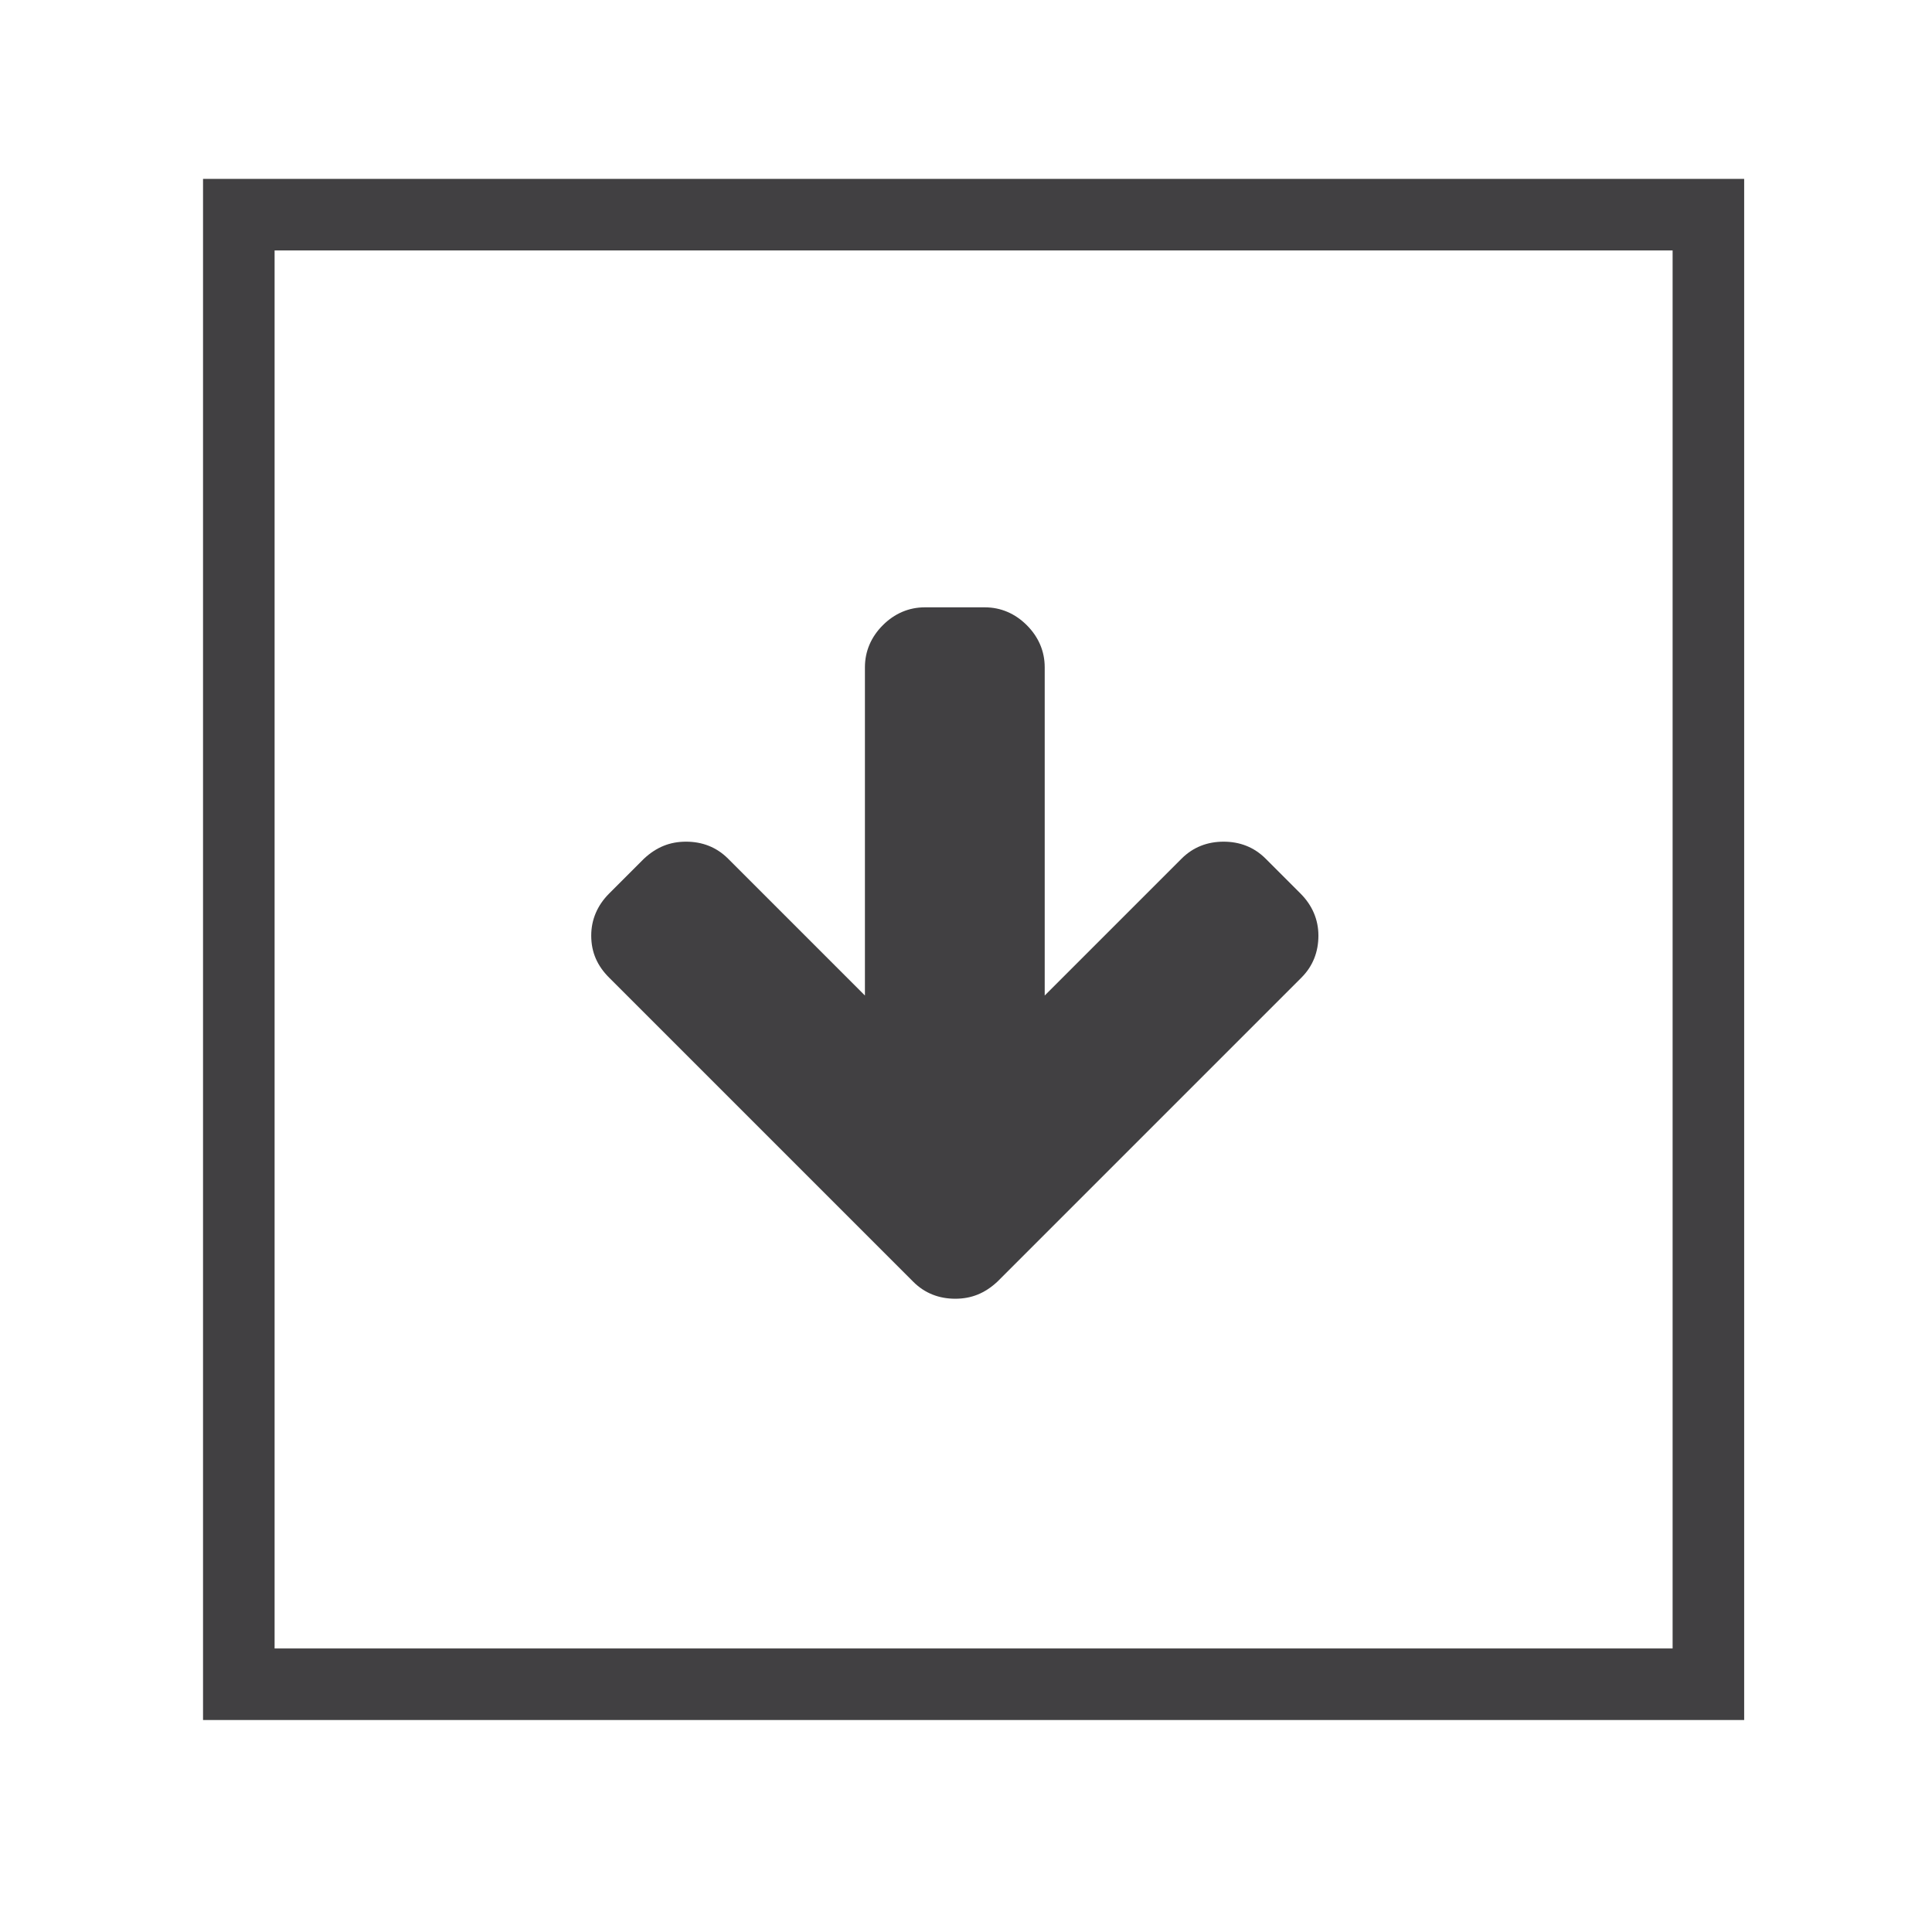
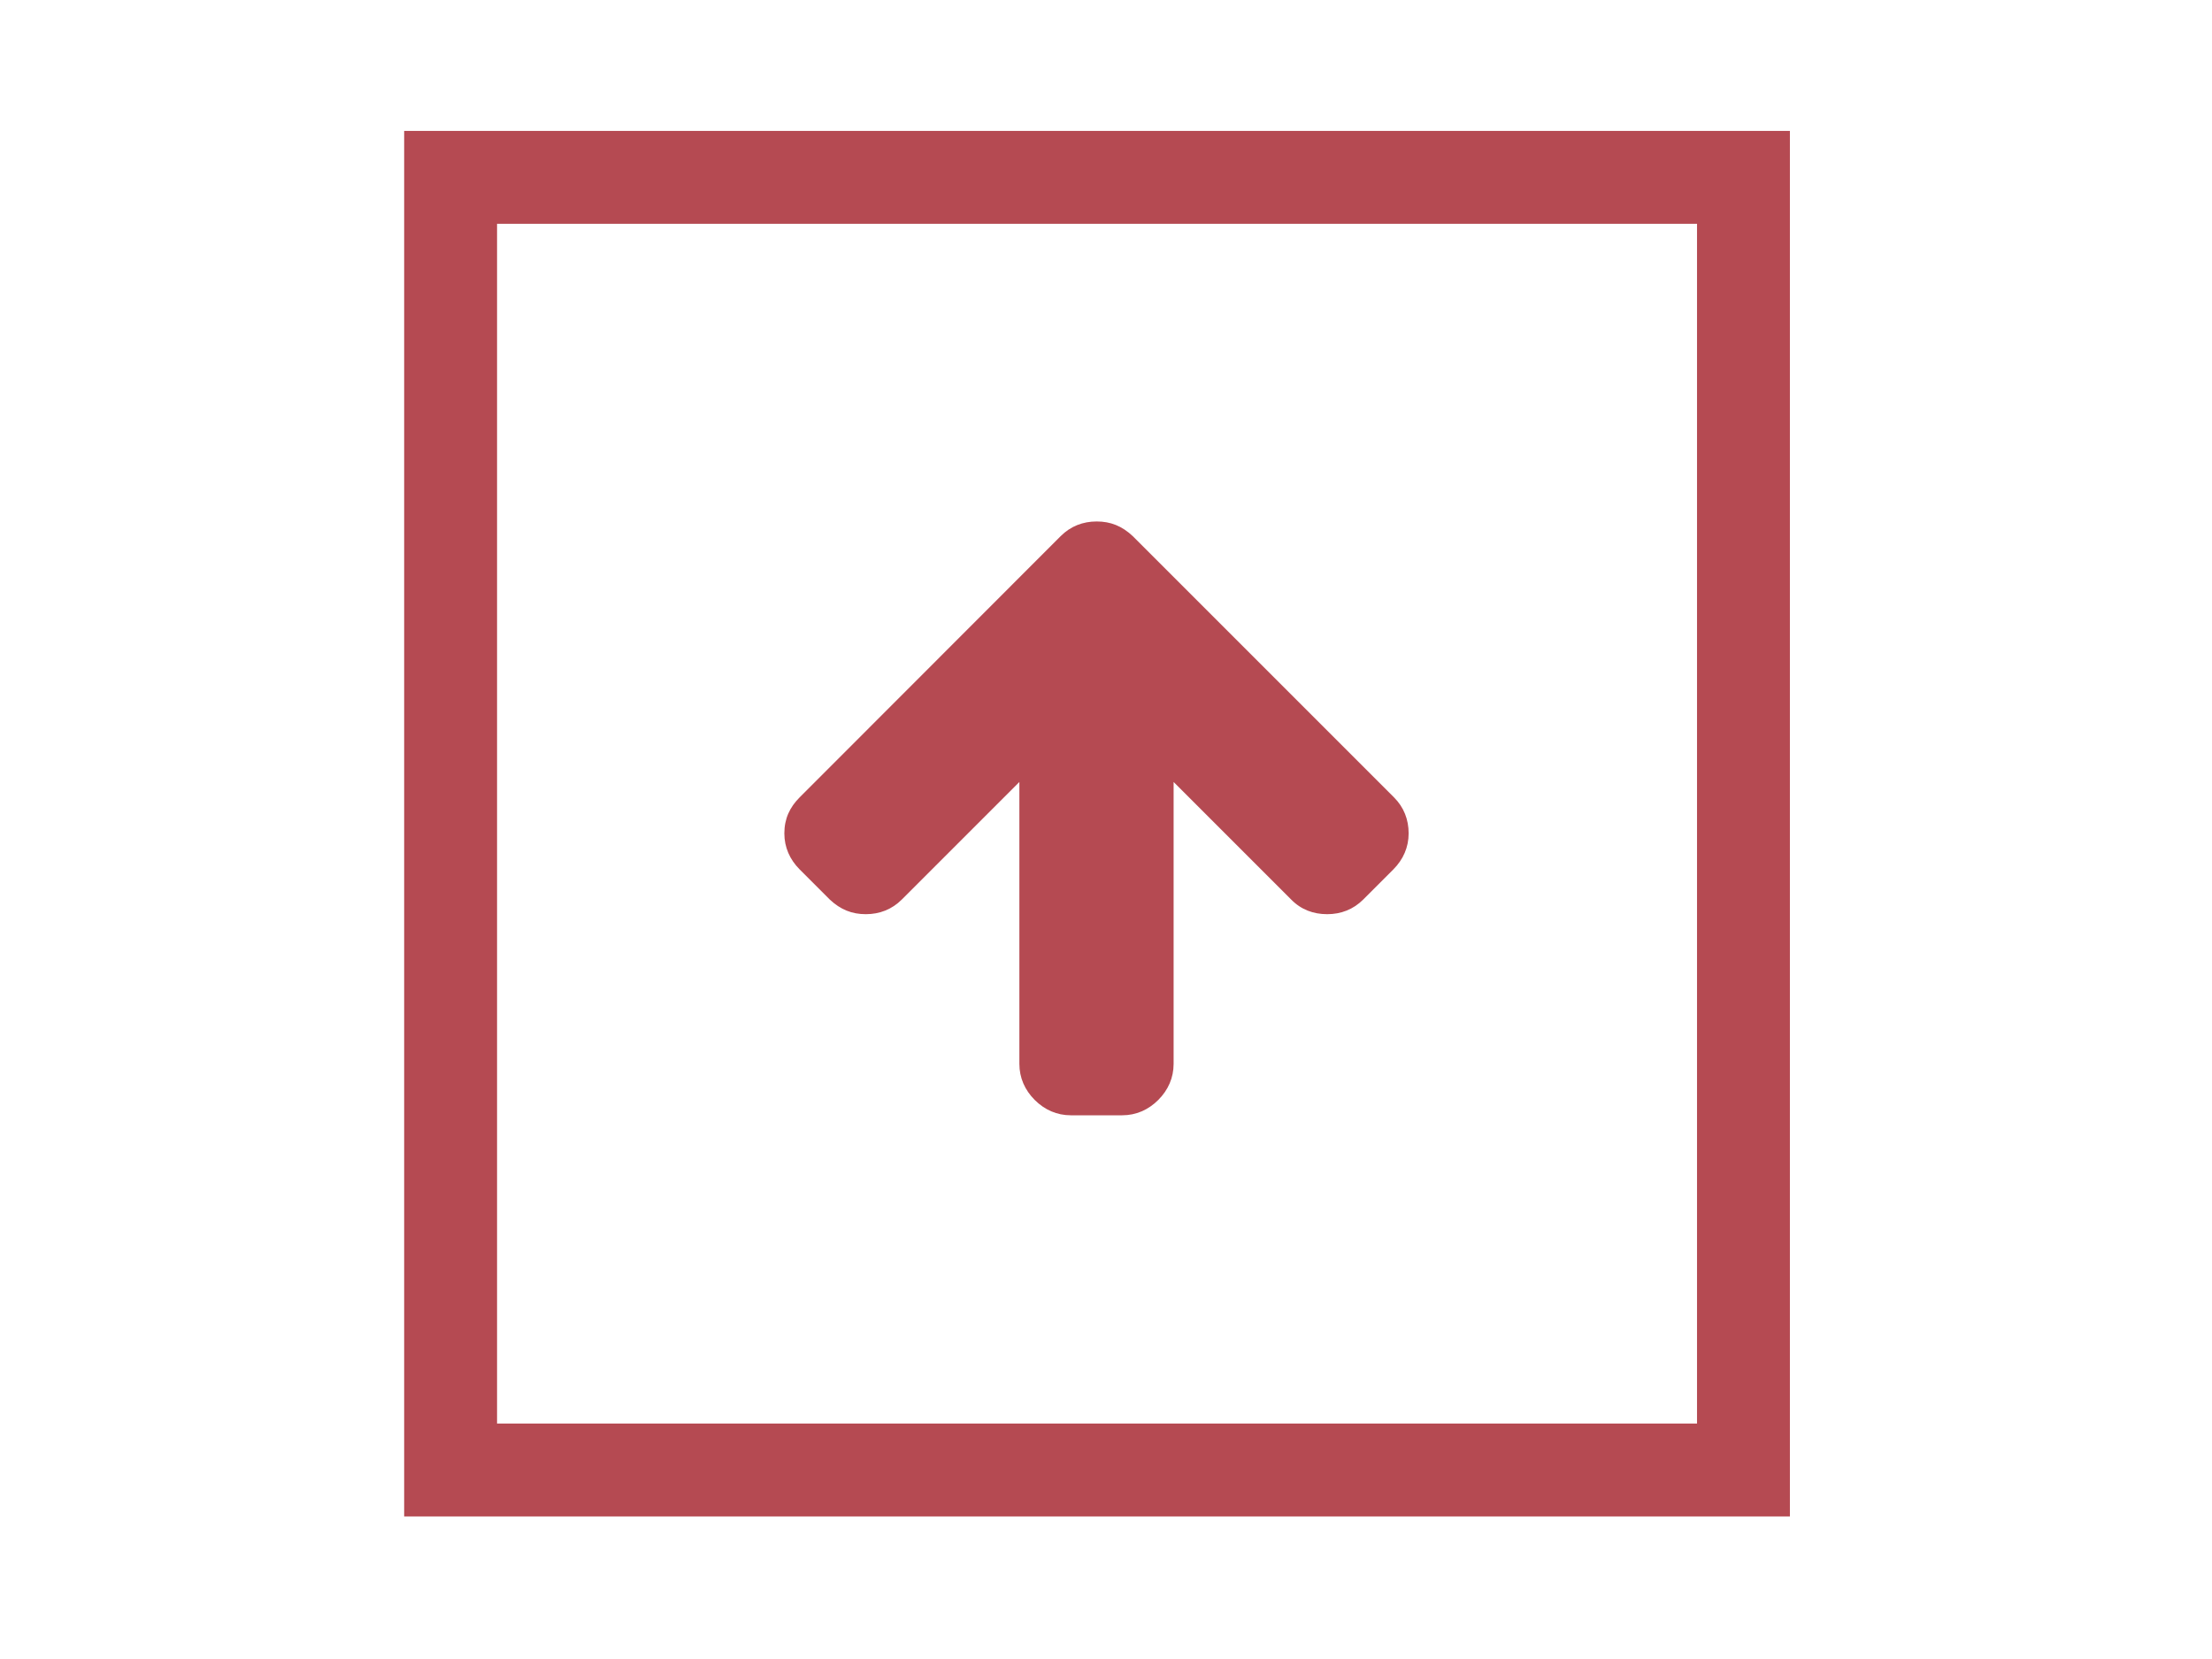
- <svg xmlns="http://www.w3.org/2000/svg" version="1.1" id="Layer_1" x="0px" y="0px" viewBox="0 0 216 216" enable-background="new 0 0 216 216" xml:space="preserve">
-   <rect x="26.7" y="24" fill="none" stroke="#414042" stroke-width="8" stroke-miterlimit="10" width="164.3" height="164.3" />
+ <svg xmlns="http://www.w3.org/2000/svg" version="1.1" id="Layer_1" x="0px" y="0px" viewBox="0 0 1024 768" enable-background="new 0 0 1024 768" xml:space="preserve">
  <g enable-background="new    ">
-     <path fill="#414042" d="M147.4,104.6c0,1.8-0.6,3.4-1.9,4.7l-34,34c-1.4,1.3-2.9,1.9-4.7,1.9c-1.8,0-3.4-0.6-4.7-1.9l-34-34   c-1.3-1.3-2-2.8-2-4.7c0-1.8,0.7-3.4,2-4.7l3.9-3.9c1.4-1.3,2.9-1.9,4.7-1.9c1.8,0,3.4,0.6,4.7,1.9l15.3,15.3V74.6   c0-1.8,0.7-3.4,2-4.7c1.3-1.3,2.9-2,4.7-2h6.7c1.8,0,3.4,0.7,4.7,2c1.3,1.3,2,2.9,2,4.7v36.7L132.1,96c1.3-1.3,2.9-1.9,4.7-1.9   c1.8,0,3.4,0.6,4.7,1.9l3.9,3.9C146.7,101.2,147.4,102.8,147.4,104.6z" />
+     <path fill="#B54A52" d="M645,402.5l-13.9,13.9c-4.6,4.6-10.3,6.8-16.7,6.8s-12.1-2.1-16.7-6.8L543.3,362v130.5   c0,6.4-2.5,12.1-7.1,16.7c-4.6,4.6-10.3,7.1-16.7,7.1h-23.8c-6.4,0-12.1-2.5-16.7-7.1s-7.1-10.3-7.1-16.7V362l-54.4,54.4   c-4.6,4.6-10.3,6.8-16.7,6.8c-6.4,0-11.7-2.1-16.7-6.8l-13.9-13.9c-4.6-4.6-7.1-10.3-7.1-16.7c0-6.8,2.5-12.1,7.1-16.7L491,248.2   c4.6-4.6,10.3-6.8,16.7-6.8s11.7,2.1,16.7,6.8l120.9,120.9c4.6,4.6,6.8,10.3,6.8,16.7C652.1,392.2,649.6,397.9,645,402.5z" />
  </g>
+   <path fill="#B54A52" d="M828.6,702H187.1V60.6h641.5V702z M230.1,659h555.5V103.6H230.1V659z" />
</svg>
